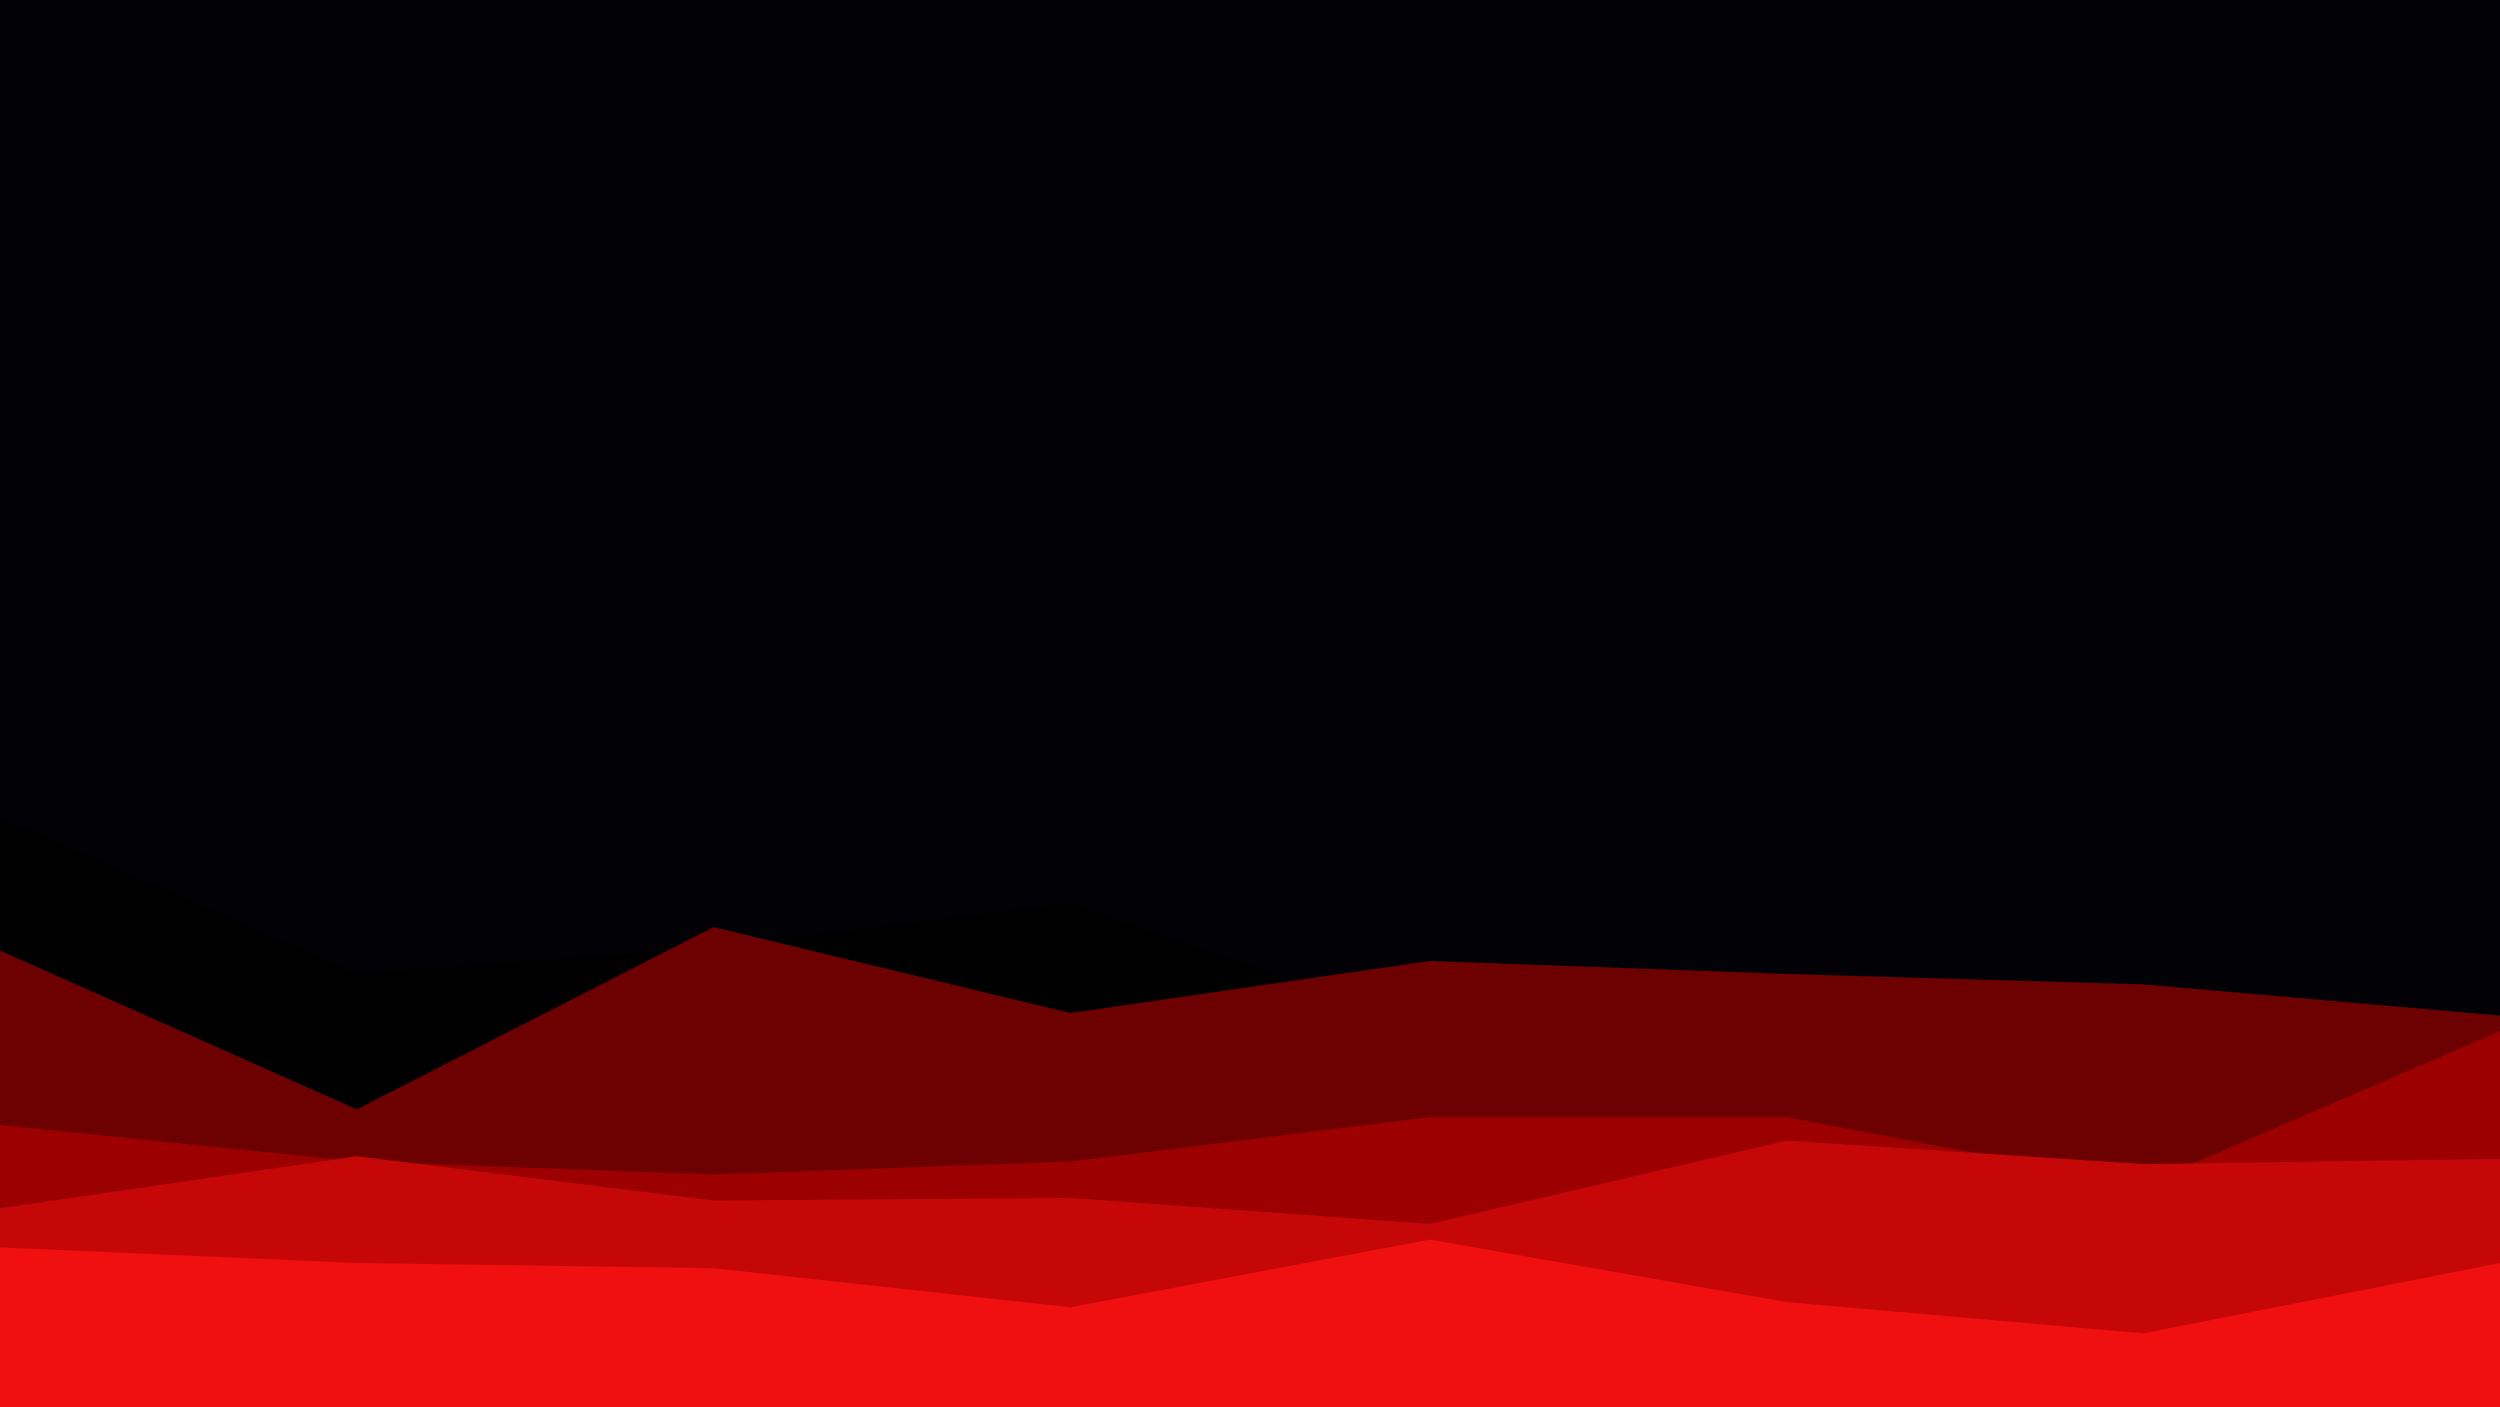
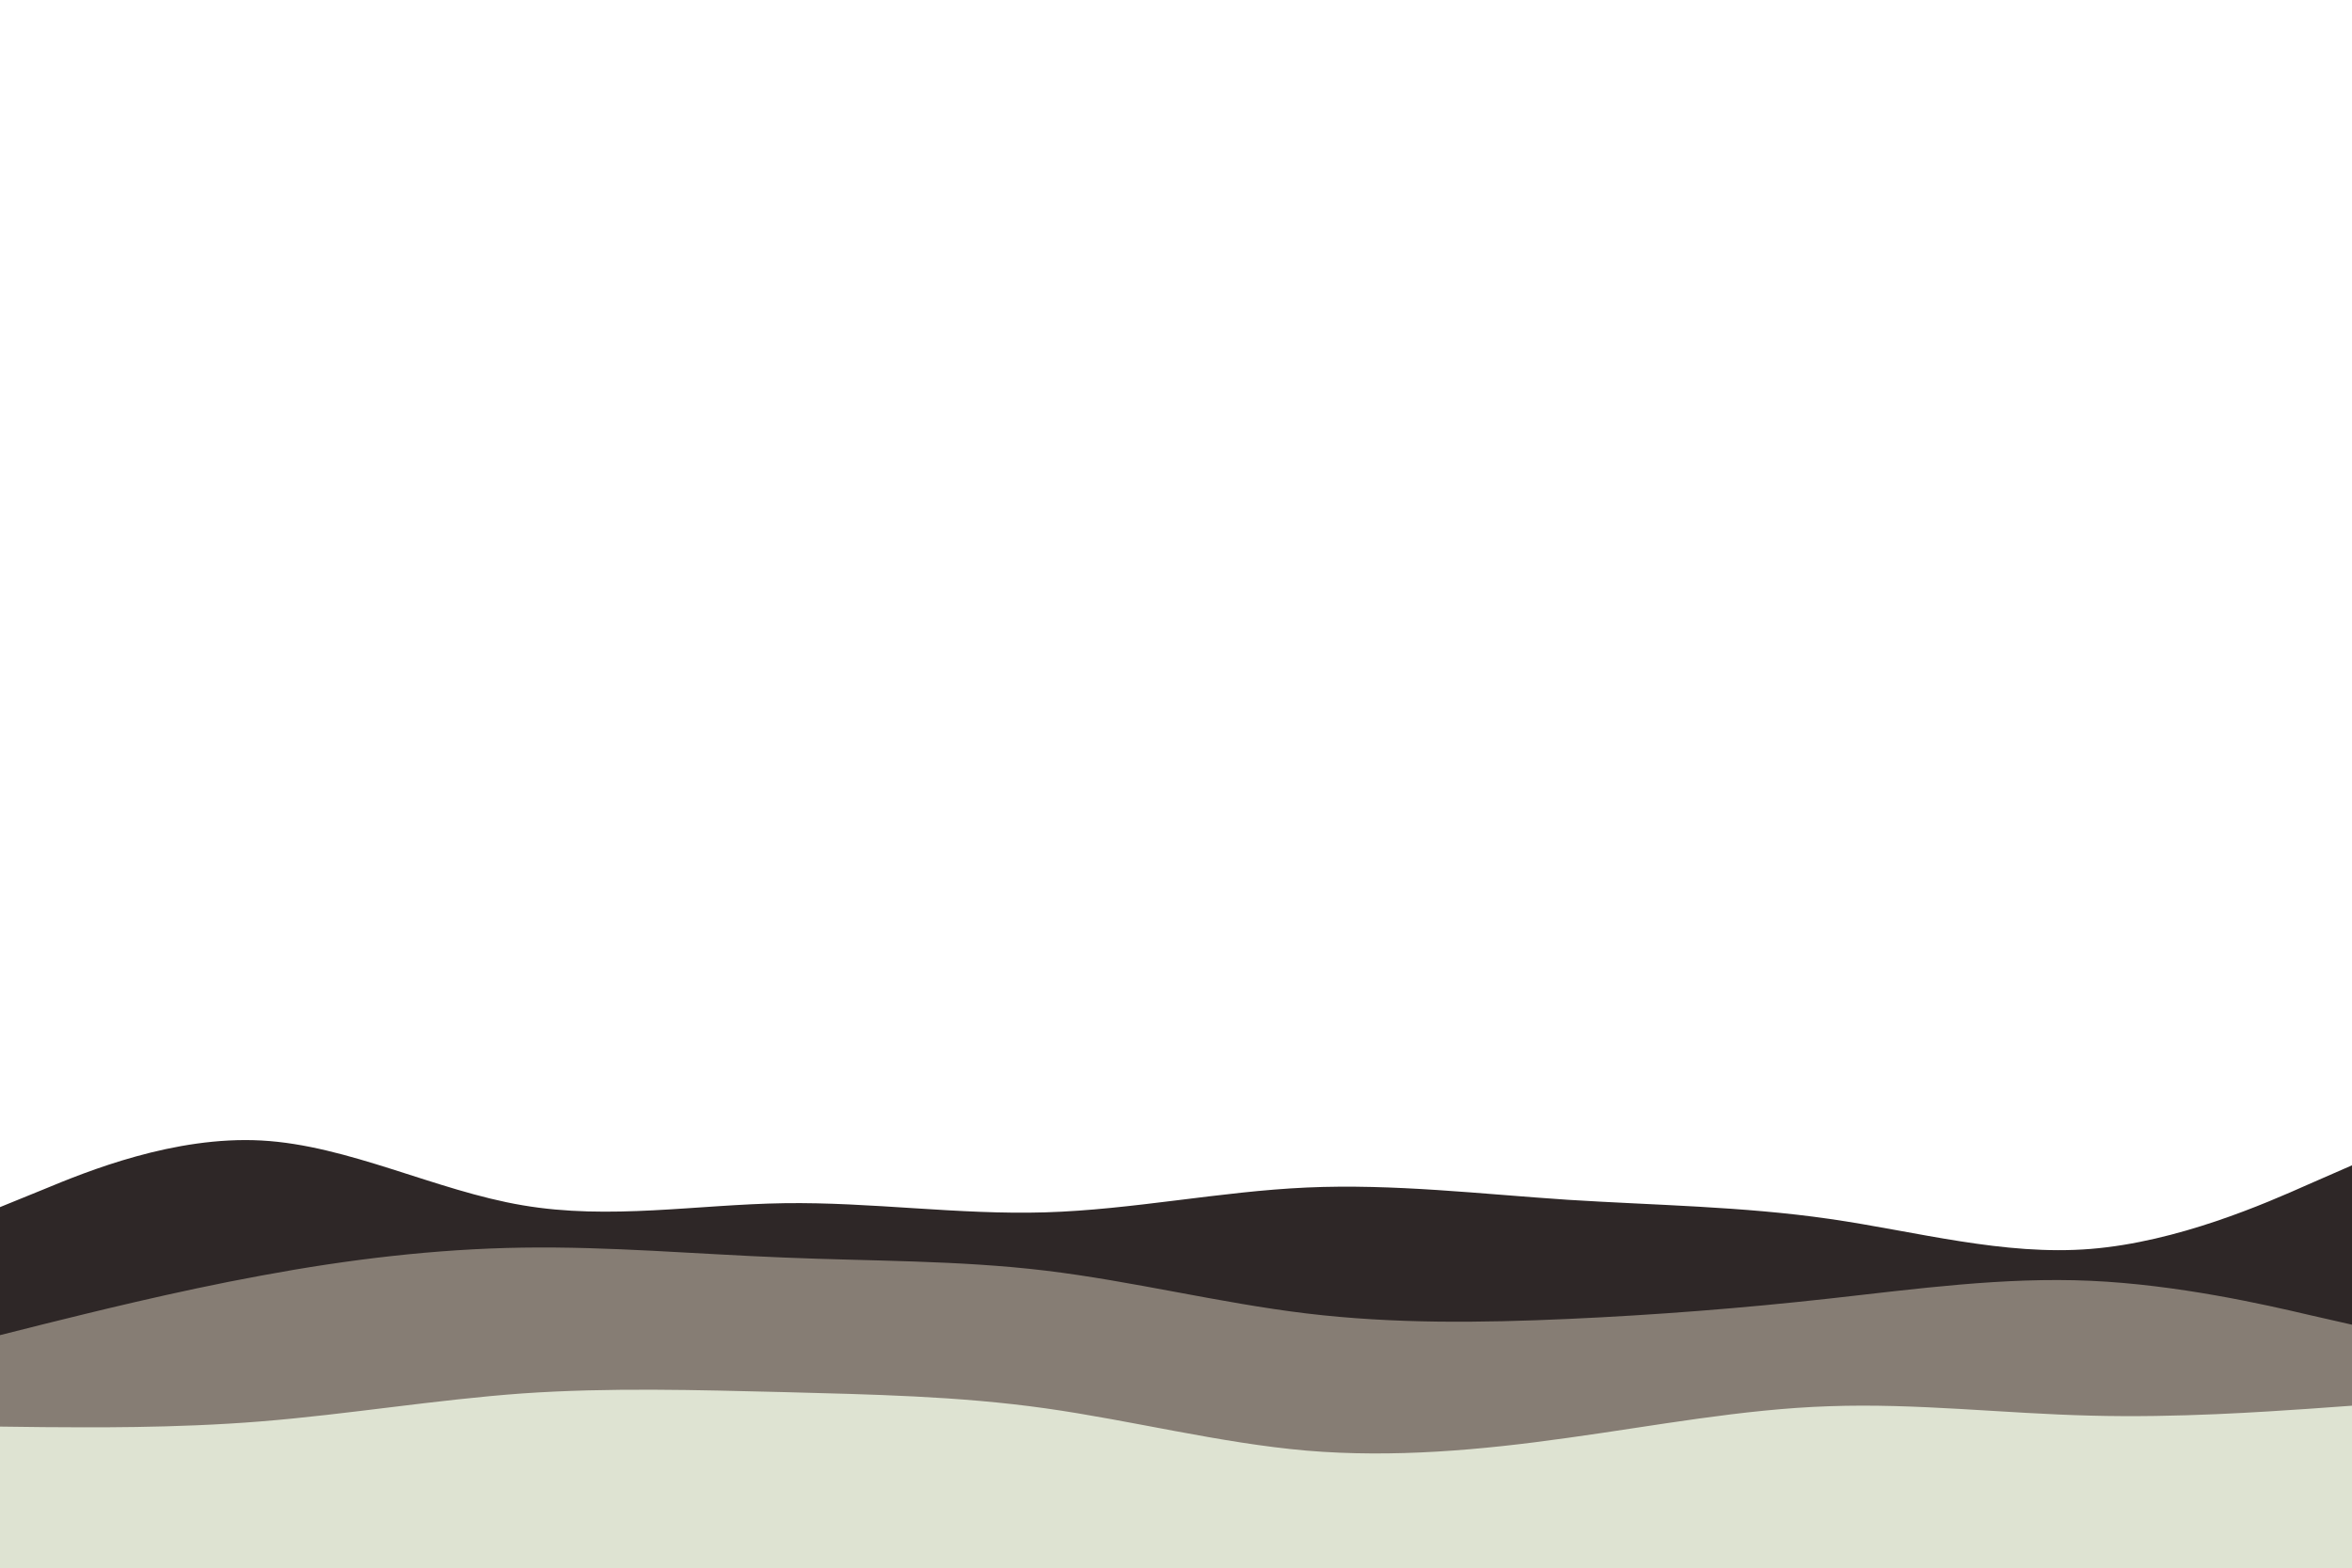
- <svg xmlns="http://www.w3.org/2000/svg" width="960" height="540">
-   <path fill="#020206" d="M0 0h960v540H0z" />
-   <path d="m0 314 137 60 137-10 137-17 138 48 137-13 137 9 137 11v139H0Z" />
-   <path fill="#6d0000" d="m0 365 137 61 137-70 137 33 138-20 137 5 137 4 137 12v151H0Z" />
-   <path fill="#9d0000" d="m0 432 137 14 137 5 137-5 138-17h137l137 26 137-59v145H0Z" />
-   <path fill="#c60707" d="m0 464 137-20 137 17 137-1 138 10 137-32 137 9 137-2v96H0Z" />
-   <path fill="#f01010" d="m0 479 137 6 137 2 137 15 138-26 137 24 137 12 137-27v56H0Z" />
+ <svg xmlns="http://www.w3.org/2000/svg" id="visual" viewBox="0 0 900 600" width="900" height="600" version="1.1">
+   <path d="M0 462L16.7 455.2C33.3 448.3 66.7 434.7 100 436.5C133.3 438.3 166.7 455.7 200 461.3C233.3 467 266.7 461 300 460.5C333.3 460 366.7 465 400 464C433.3 463 466.7 456 500 454.5C533.3 453 566.7 457 600 459.2C633.3 461.3 666.7 461.7 700 466.5C733.3 471.3 766.7 480.7 800 478C833.3 475.3 866.7 460.7 883.3 453.3L900 446L900 601L883.3 601C866.7 601 833.3 601 800 601C766.7 601 733.3 601 700 601C666.7 601 633.3 601 600 601C566.7 601 533.3 601 500 601C466.7 601 433.3 601 400 601C366.7 601 333.3 601 300 601C266.7 601 233.3 601 200 601C166.7 601 133.3 601 100 601C66.7 601 33.3 601 16.7 601L0 601Z" fill="#2e2727" />
+   <path d="M0 511L16.7 506.8C33.3 502.7 66.7 494.3 100 488.2C133.3 482 166.7 478 200 477.5C233.3 477 266.7 480 300 481.3C333.3 482.7 366.7 482.3 400 486.3C433.3 490.3 466.7 498.7 500 502.7C533.3 506.7 566.7 506.3 600 504.8C633.3 503.3 666.7 500.7 700 497C733.3 493.3 766.7 488.7 800 490.2C833.3 491.7 866.7 499.3 883.3 503.2L900 507L900 601L883.3 601C866.7 601 833.3 601 800 601C766.7 601 733.3 601 700 601C666.7 601 633.3 601 600 601C566.7 601 533.3 601 500 601C466.7 601 433.3 601 400 601C366.7 601 333.3 601 300 601C266.7 601 233.3 601 200 601C166.7 601 133.3 601 100 601C66.7 601 33.3 601 16.7 601L0 601Z" fill="#867d74" />
+   <path d="M0 546L16.7 546.2C33.3 546.3 66.7 546.7 100 544C133.3 541.3 166.7 535.7 200 533.3C233.3 531 266.7 532 300 532.8C333.3 533.7 366.7 534.3 400 539C433.3 543.7 466.7 552.3 500 555.2C533.3 558 566.7 555 600 550.3C633.3 545.7 666.7 539.3 700 538.2C733.3 537 766.7 541 800 541.8C833.3 542.7 866.7 540.3 883.3 539.2L900 538L900 601L883.3 601C866.7 601 833.3 601 800 601C766.7 601 733.3 601 700 601C666.7 601 633.3 601 600 601C566.7 601 533.3 601 500 601C466.7 601 433.3 601 400 601C366.7 601 333.3 601 300 601C266.7 601 233.3 601 200 601C166.7 601 133.3 601 100 601C66.7 601 33.3 601 16.7 601L0 601Z" fill="#dee3d2" />
</svg>
